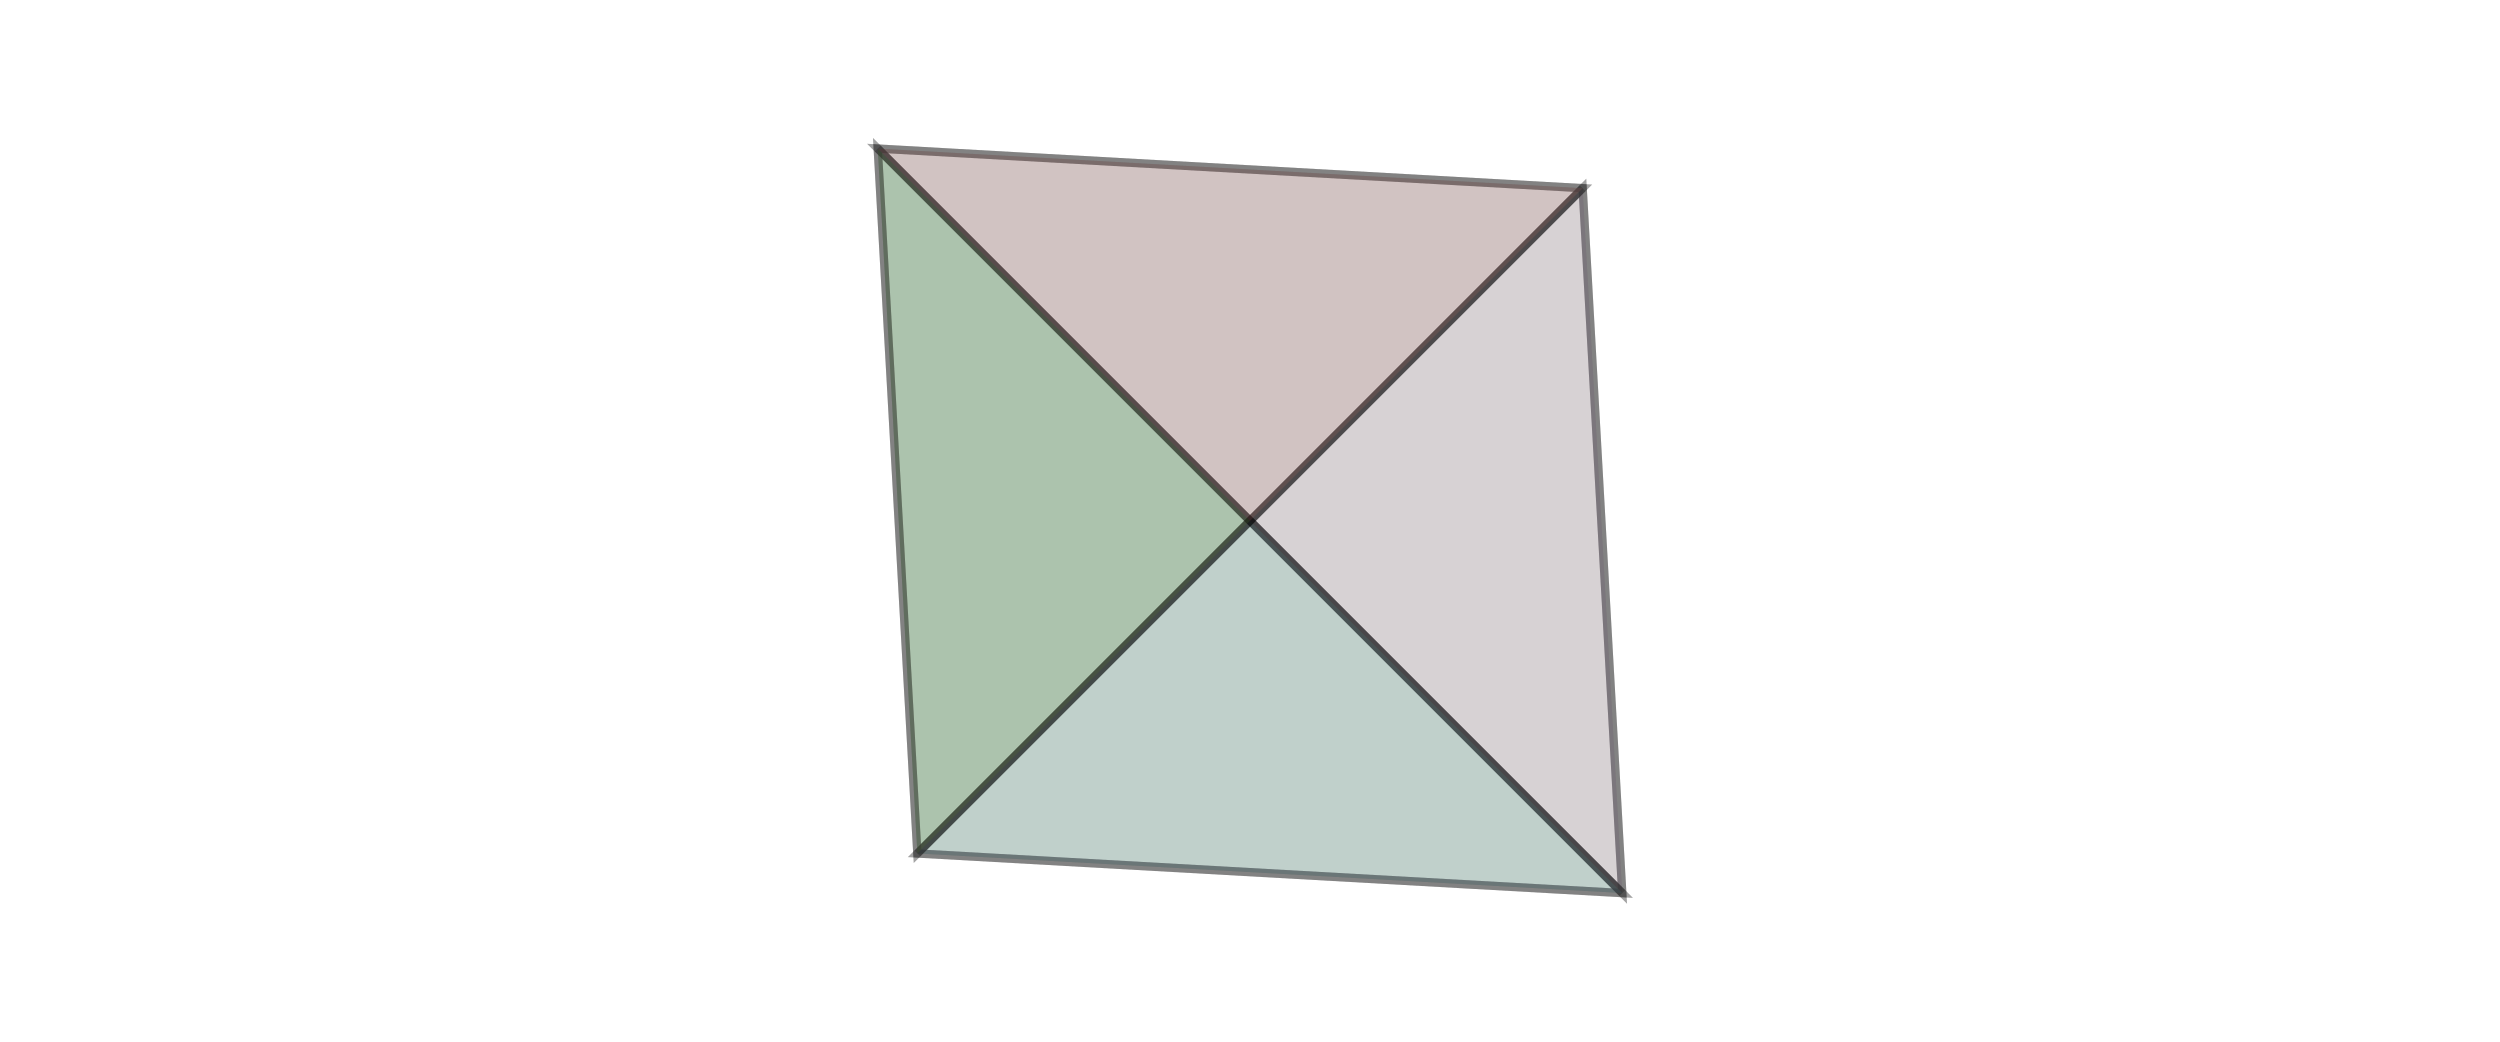
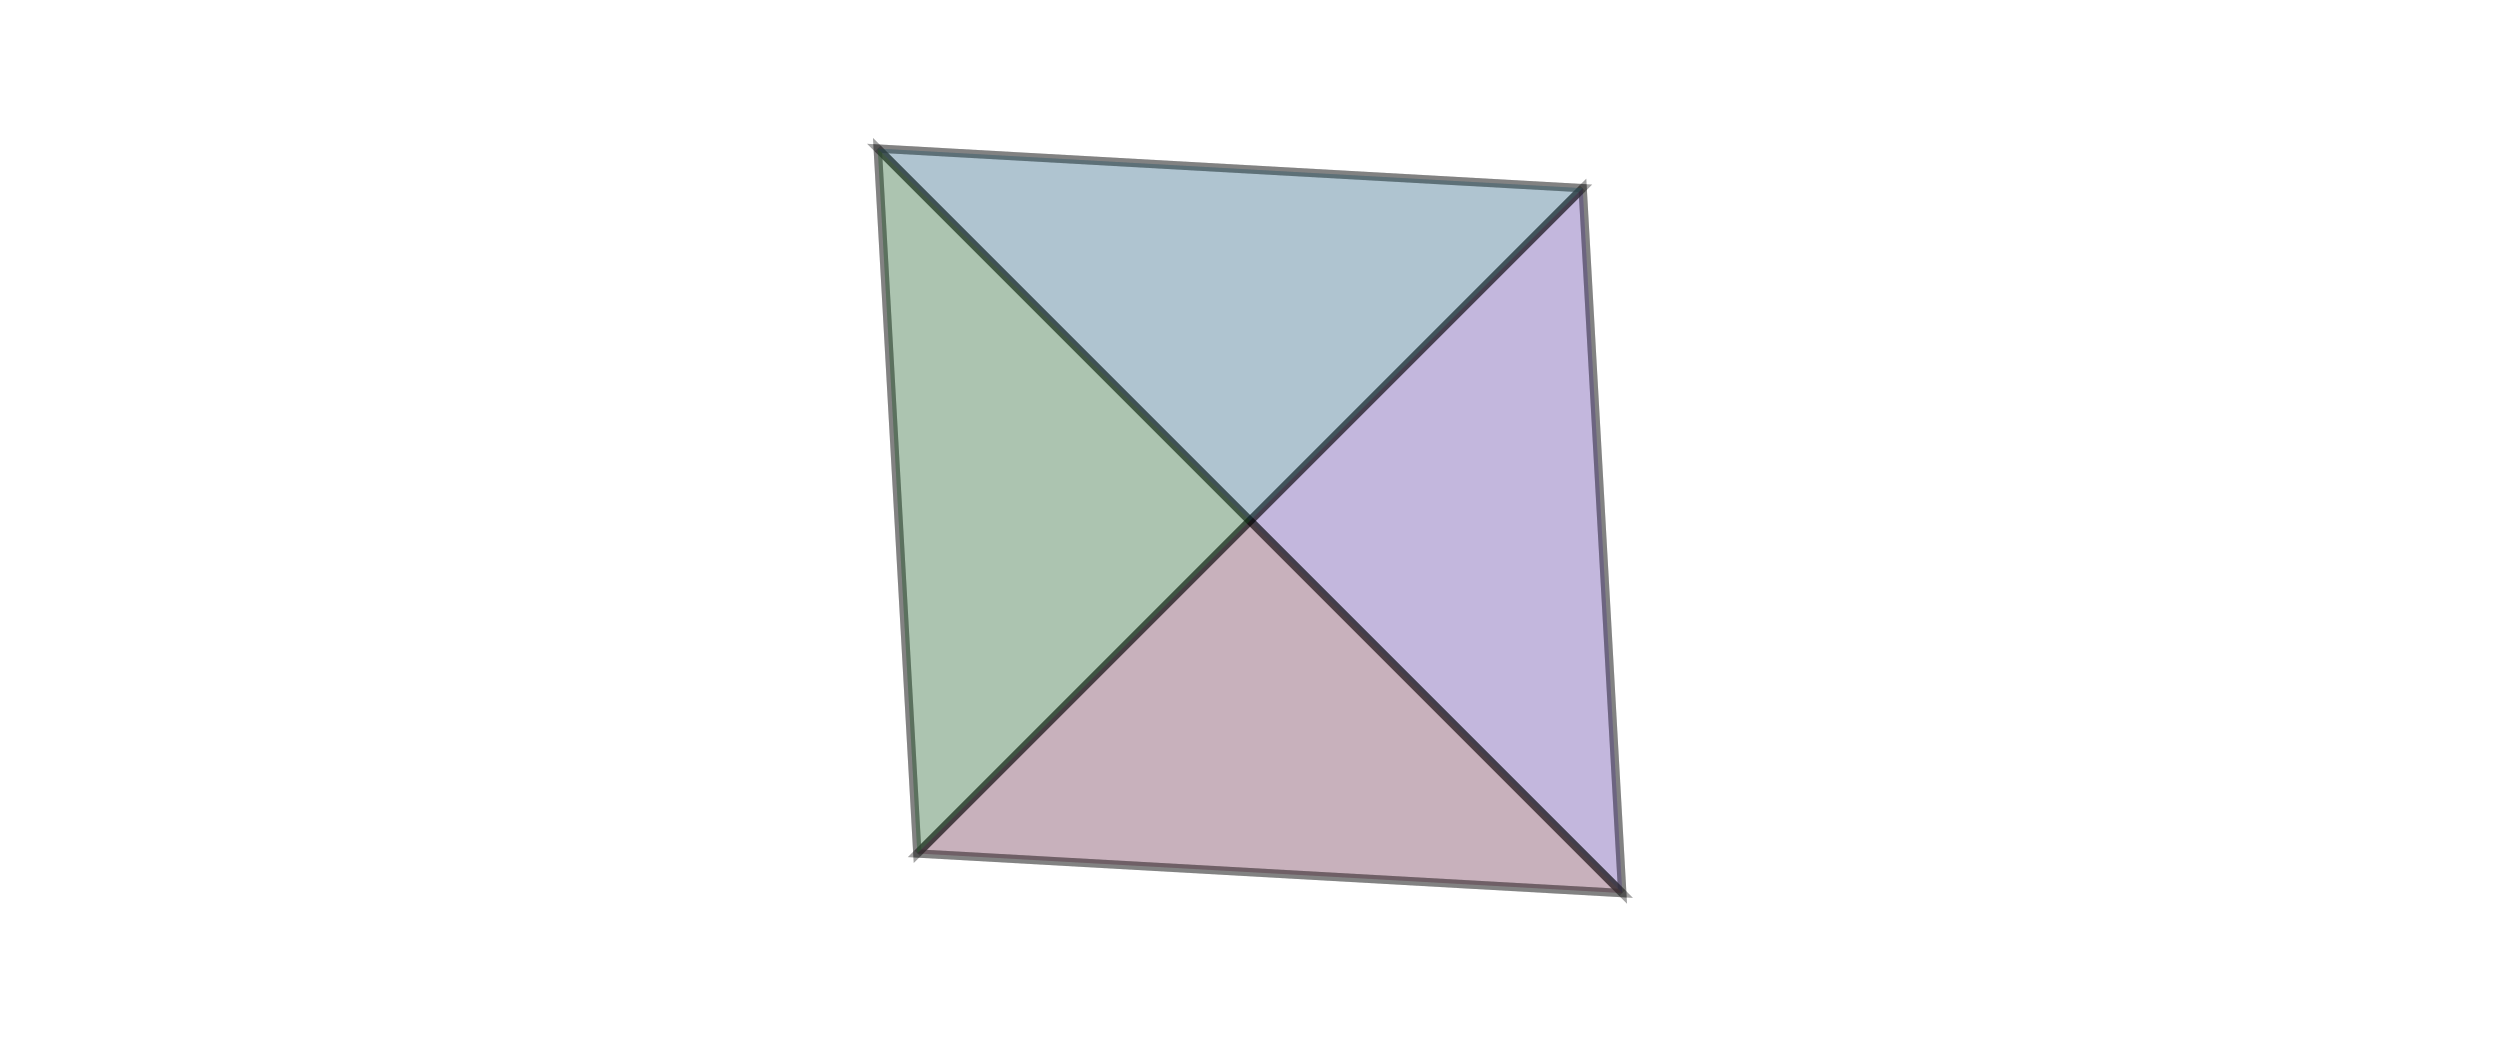
<svg xmlns="http://www.w3.org/2000/svg" width="600pt" height="250pt" viewBox="0 0 600 250" version="1.1">
-   <g id="surface28693">
+   <g id="surface1226">
    <rect x="0" y="0" width="600" height="250" style="fill:rgb(100%,100%,100%);fill-opacity:1;stroke:none;" />
-     <path style="fill-rule:nonzero;fill:rgb(91.875%,70.767%,26.293%);fill-opacity:0.2;stroke-width:2;stroke-linecap:butt;stroke-linejoin:miter;stroke:rgb(0%,0%,0%);stroke-opacity:0.2;stroke-miterlimit:10;" d="M 389.344 214.344 L 379.836 45.164 L 220.164 204.836 Z M 389.344 214.344 " />
-     <path style="fill-rule:nonzero;fill:rgb(47.57%,96.44%,82.595%);fill-opacity:0.2;stroke-width:2;stroke-linecap:butt;stroke-linejoin:miter;stroke:rgb(0%,0%,0%);stroke-opacity:0.2;stroke-miterlimit:10;" d="M 389.344 214.344 L 379.836 45.164 L 210.656 35.656 Z M 389.344 214.344 " />
-     <path style="fill-rule:nonzero;fill:rgb(71.111%,34.677%,78.069%);fill-opacity:0.2;stroke-width:2;stroke-linecap:butt;stroke-linejoin:miter;stroke:rgb(0%,0%,0%);stroke-opacity:0.2;stroke-miterlimit:10;" d="M 389.344 214.344 L 379.836 45.164 L 300 125 Z M 389.344 214.344 " />
-     <path style="fill-rule:nonzero;fill:rgb(12.262%,74.662%,49.746%);fill-opacity:0.2;stroke-width:2;stroke-linecap:butt;stroke-linejoin:miter;stroke:rgb(0%,0%,0%);stroke-opacity:0.2;stroke-miterlimit:10;" d="M 389.344 214.344 L 220.164 204.836 L 210.656 35.656 Z M 389.344 214.344 " />
-     <path style="fill-rule:nonzero;fill:rgb(54.41%,47.963%,87.516%);fill-opacity:0.2;stroke-width:2;stroke-linecap:butt;stroke-linejoin:miter;stroke:rgb(0%,0%,0%);stroke-opacity:0.2;stroke-miterlimit:10;" d="M 389.344 214.344 L 220.164 204.836 L 300 125 Z M 389.344 214.344 " />
-     <path style="fill-rule:nonzero;fill:rgb(32.01%,9.291%,98.166%);fill-opacity:0.2;stroke-width:2;stroke-linecap:butt;stroke-linejoin:miter;stroke:rgb(0%,0%,0%);stroke-opacity:0.2;stroke-miterlimit:10;" d="M 389.344 214.344 L 210.656 35.656 Z M 389.344 214.344 " />
-     <path style="fill-rule:nonzero;fill:rgb(39.2%,27.057%,42.455%);fill-opacity:0.2;stroke-width:2;stroke-linecap:butt;stroke-linejoin:miter;stroke:rgb(0%,0%,0%);stroke-opacity:0.2;stroke-miterlimit:10;" d="M 379.836 45.164 L 220.164 204.836 L 210.656 35.656 Z M 379.836 45.164 " />
-     <path style="fill-rule:nonzero;fill:rgb(86.551%,52.728%,92.048%);fill-opacity:0.2;stroke-width:2;stroke-linecap:butt;stroke-linejoin:miter;stroke:rgb(0%,0%,0%);stroke-opacity:0.2;stroke-miterlimit:10;" d="M 379.836 45.164 L 220.164 204.836 Z M 379.836 45.164 " />
-     <path style="fill-rule:nonzero;fill:rgb(92.816%,46.073%,39.545%);fill-opacity:0.2;stroke-width:2;stroke-linecap:butt;stroke-linejoin:miter;stroke:rgb(0%,0%,0%);stroke-opacity:0.2;stroke-miterlimit:10;" d="M 379.836 45.164 L 210.656 35.656 L 300 125 Z M 379.836 45.164 " />
-     <path style="fill-rule:nonzero;fill:rgb(44.451%,57.816%,19.856%);fill-opacity:0.2;stroke-width:2;stroke-linecap:butt;stroke-linejoin:miter;stroke:rgb(0%,0%,0%);stroke-opacity:0.2;stroke-miterlimit:10;" d="M 220.164 204.836 L 210.656 35.656 L 300 125 Z M 220.164 204.836 " />
+     <path style="fill-rule:nonzero;fill:rgb(68.512%,75.527%,71.922%);fill-opacity:0.2;stroke-width:2;stroke-linecap:butt;stroke-linejoin:miter;stroke:rgb(0%,0%,0%);stroke-opacity:0.2;stroke-miterlimit:10;" d="M 389.344 214.344 L 379.836 45.164 L 220.164 204.836 Z M 389.344 214.344 " />
+     <path style="fill-rule:nonzero;fill:rgb(72.773%,25.153%,75.303%);fill-opacity:0.2;stroke-width:2;stroke-linecap:butt;stroke-linejoin:miter;stroke:rgb(0%,0%,0%);stroke-opacity:0.2;stroke-miterlimit:10;" d="M 389.344 214.344 L 379.836 45.164 L 210.656 35.656 Z M 389.344 214.344 " />
+     <path style="fill-rule:nonzero;fill:rgb(26.599%,36.977%,74.08%);fill-opacity:0.2;stroke-width:2;stroke-linecap:butt;stroke-linejoin:miter;stroke:rgb(0%,0%,0%);stroke-opacity:0.2;stroke-miterlimit:10;" d="M 389.344 214.344 L 379.836 45.164 L 300 125 Z M 389.344 214.344 " />
+     <path style="fill-rule:nonzero;fill:rgb(71.681%,22.256%,74.462%);fill-opacity:0.2;stroke-width:2;stroke-linecap:butt;stroke-linejoin:miter;stroke:rgb(0%,0%,0%);stroke-opacity:0.2;stroke-miterlimit:10;" d="M 389.344 214.344 L 220.164 204.836 L 210.656 35.656 Z M 389.344 214.344 " />
+     <path style="fill-rule:nonzero;fill:rgb(36.071%,26.735%,8.928%);fill-opacity:0.2;stroke-width:2;stroke-linecap:butt;stroke-linejoin:miter;stroke:rgb(0%,0%,0%);stroke-opacity:0.2;stroke-miterlimit:10;" d="M 389.344 214.344 L 220.164 204.836 L 300 125 Z M 389.344 214.344 " />
+     <path style="fill-rule:nonzero;fill:rgb(69.446%,18.003%,60.911%);fill-opacity:0.2;stroke-width:2;stroke-linecap:butt;stroke-linejoin:miter;stroke:rgb(0%,0%,0%);stroke-opacity:0.2;stroke-miterlimit:10;" d="M 389.344 214.344 L 210.656 35.656 Z M 389.344 214.344 " />
+     <path style="fill-rule:nonzero;fill:rgb(43.498%,75.348%,37.154%);fill-opacity:0.2;stroke-width:2;stroke-linecap:butt;stroke-linejoin:miter;stroke:rgb(0%,0%,0%);stroke-opacity:0.2;stroke-miterlimit:10;" d="M 379.836 45.164 L 220.164 204.836 L 210.656 35.656 Z M 379.836 45.164 " />
+     <path style="fill-rule:nonzero;fill:rgb(66.959%,10.072%,14.691%);fill-opacity:0.2;stroke-width:2;stroke-linecap:butt;stroke-linejoin:miter;stroke:rgb(0%,0%,0%);stroke-opacity:0.2;stroke-miterlimit:10;" d="M 379.836 45.164 L 220.164 204.836 Z M 379.836 45.164 " />
+     <path style="fill-rule:nonzero;fill:rgb(6.995%,53.581%,75.518%);fill-opacity:0.2;stroke-width:2;stroke-linecap:butt;stroke-linejoin:miter;stroke:rgb(0%,0%,0%);stroke-opacity:0.2;stroke-miterlimit:10;" d="M 379.836 45.164 L 210.656 35.656 L 300 125 Z M 379.836 45.164 " />
+     <path style="fill-rule:nonzero;fill:rgb(2.112%,55.703%,12.155%);fill-opacity:0.2;stroke-width:2;stroke-linecap:butt;stroke-linejoin:miter;stroke:rgb(0%,0%,0%);stroke-opacity:0.2;stroke-miterlimit:10;" d="M 220.164 204.836 L 210.656 35.656 L 300 125 Z M 220.164 204.836 " />
  </g>
</svg>
